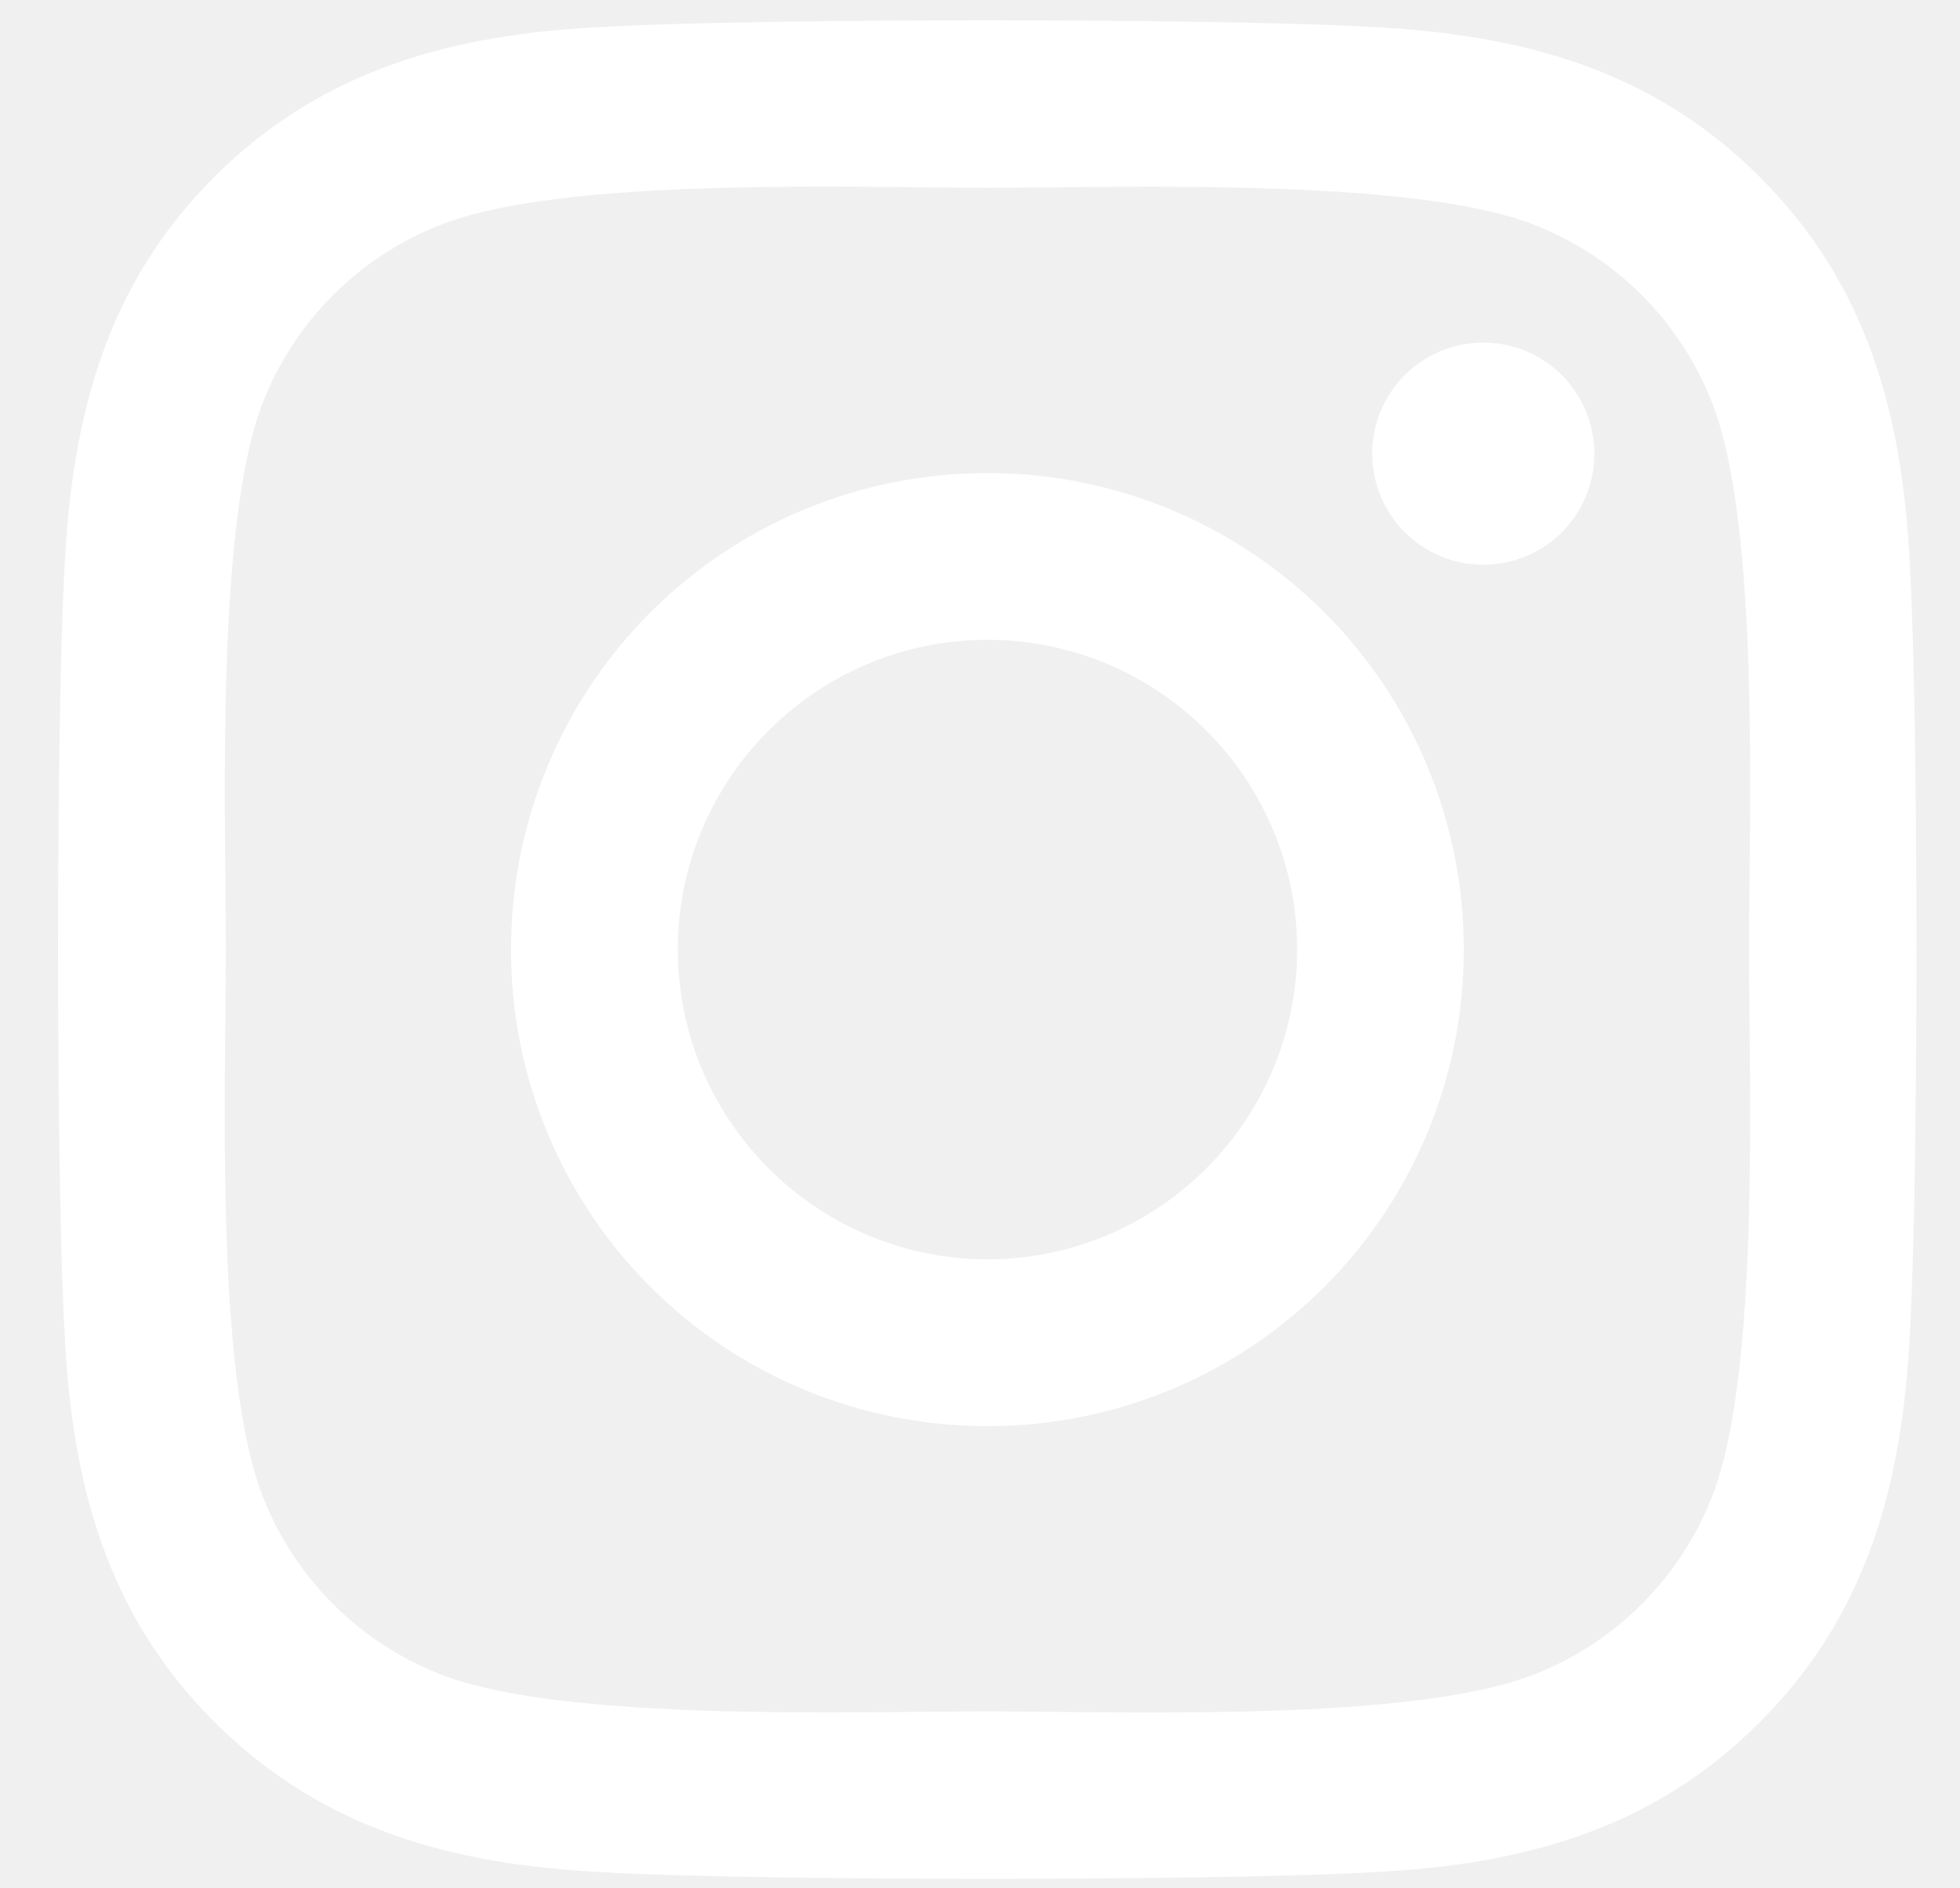
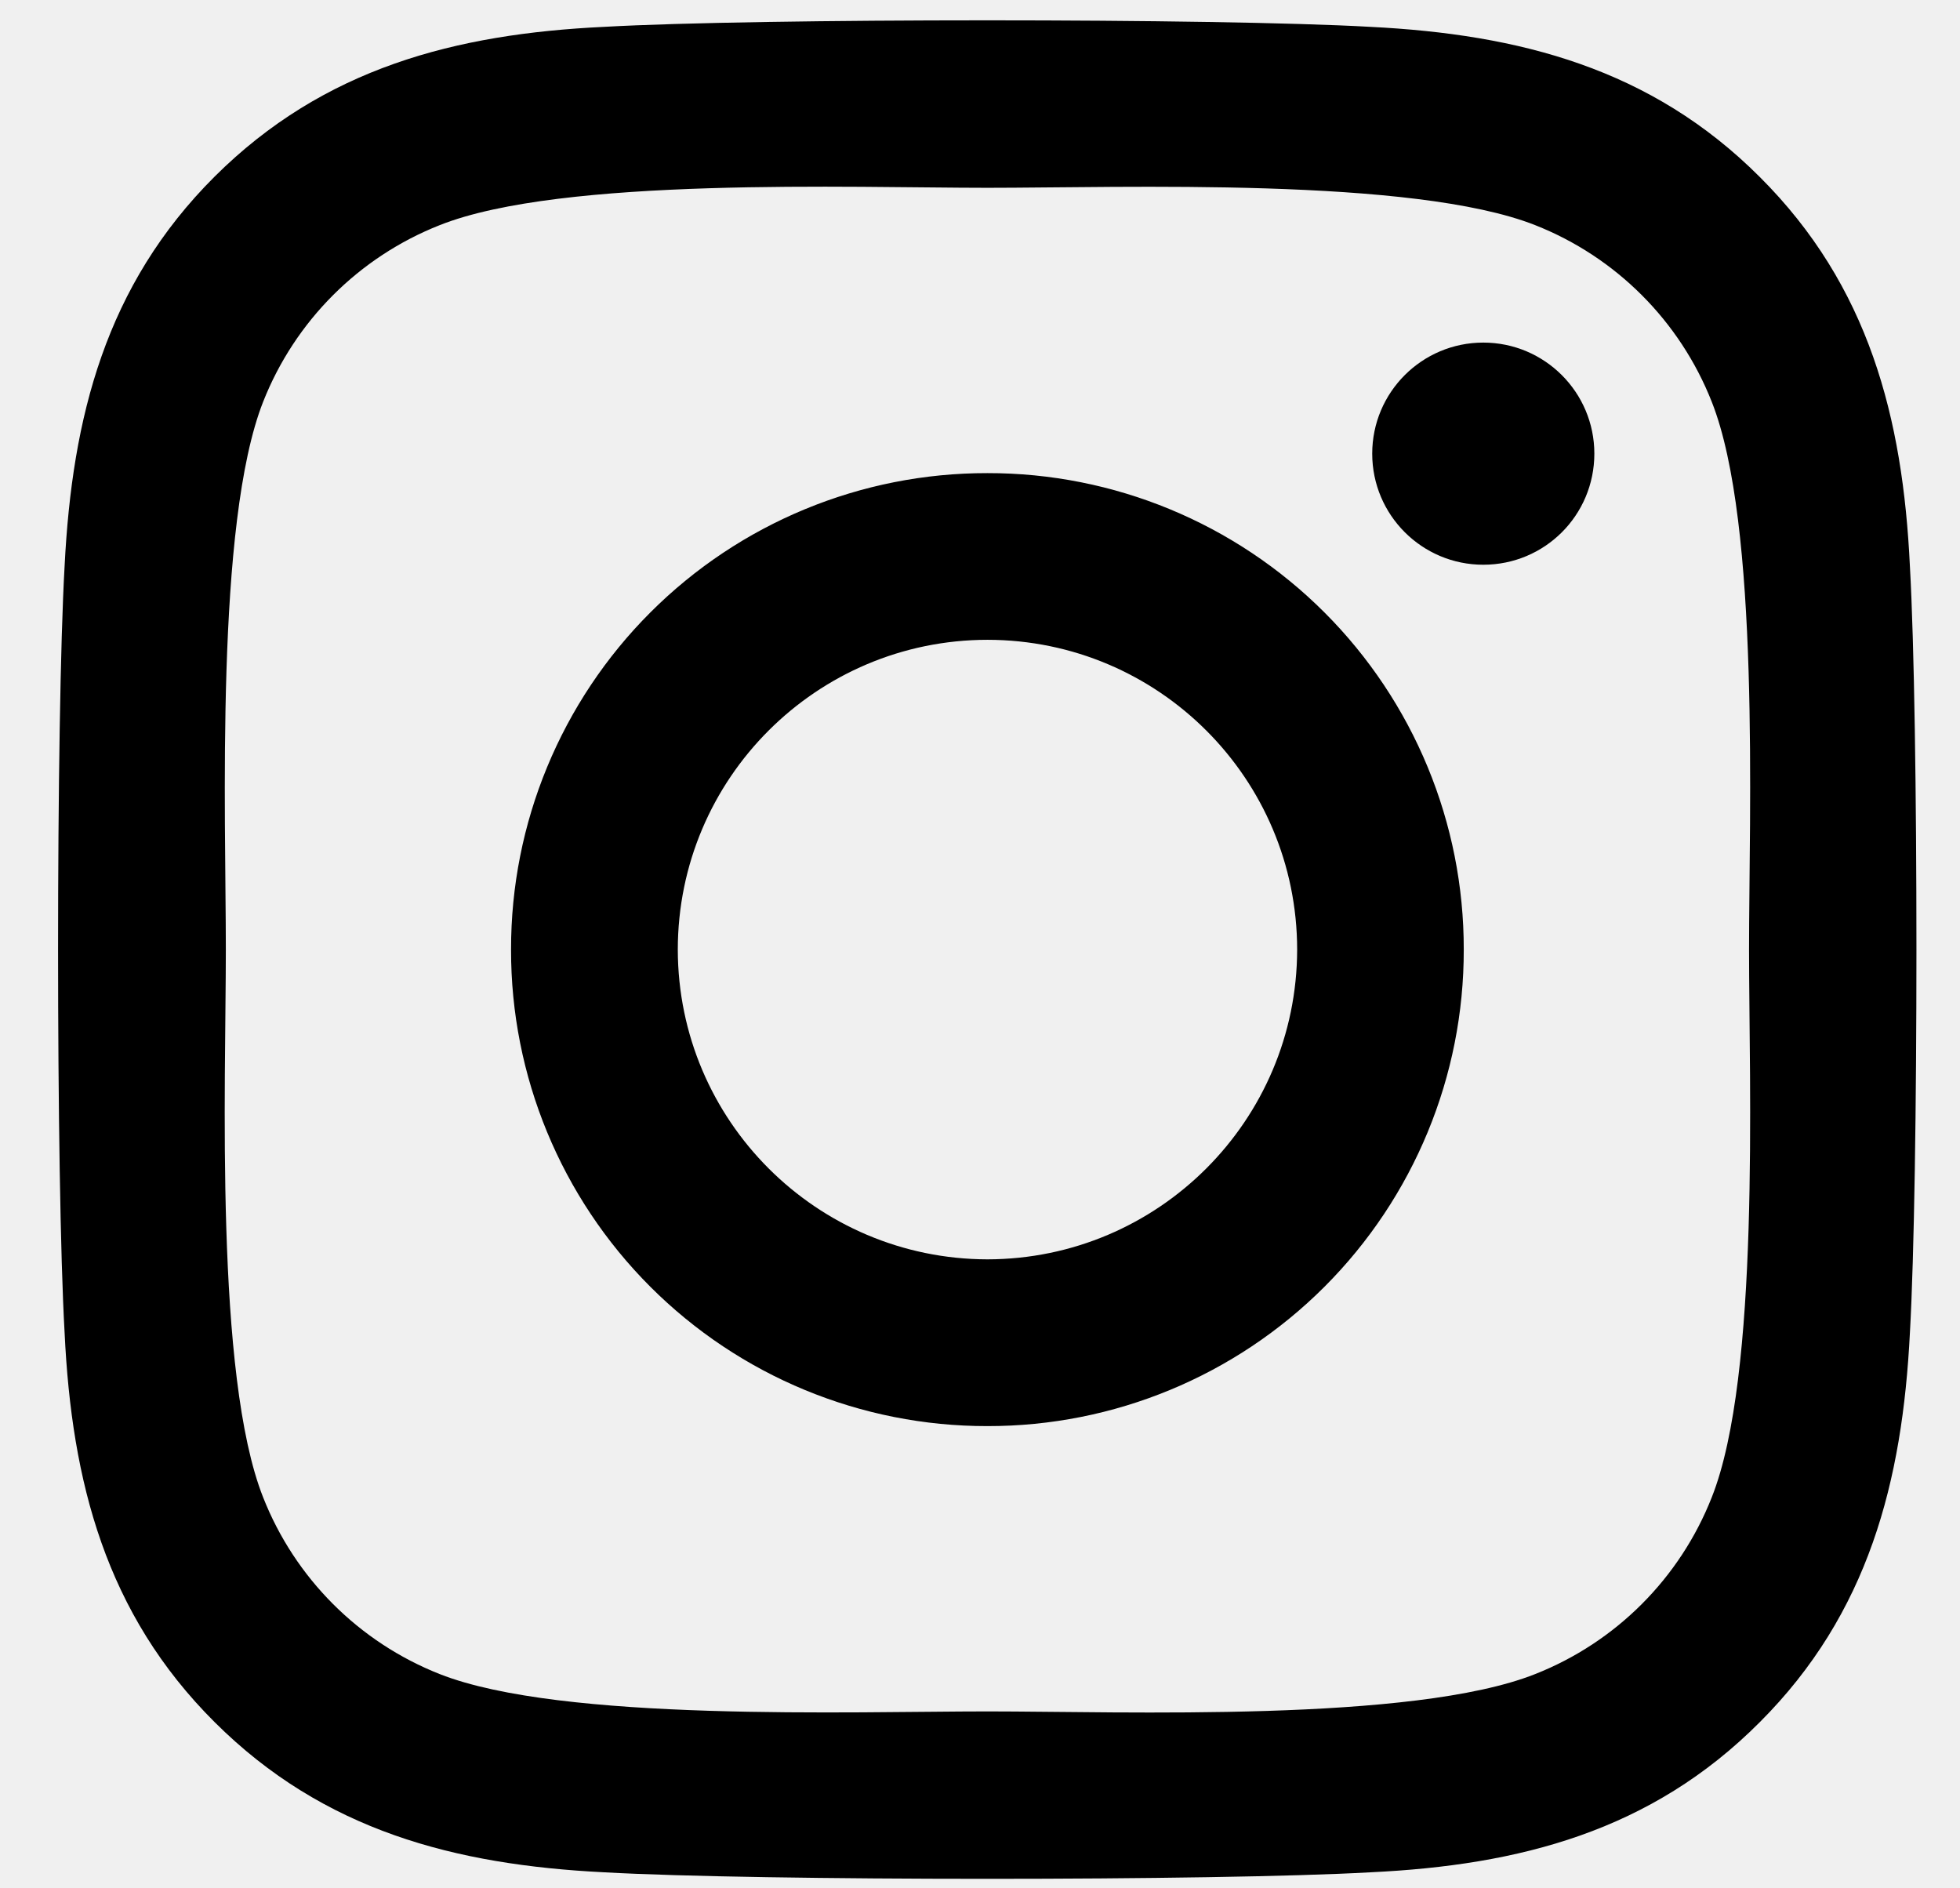
- <svg xmlns="http://www.w3.org/2000/svg" width="27" height="26" fill="none">
-   <path d="M13.603 6.517A6.552 6.552 0 007.04 13.08a6.552 6.552 0 006.562 6.564 6.552 6.552 0 006.562-6.564 6.552 6.552 0 00-6.562-6.563zm0 10.83a4.274 4.274 0 01-4.266-4.267 4.27 4.27 0 014.266-4.267 4.27 4.27 0 014.266 4.267 4.274 4.274 0 01-4.266 4.267zm8.36-11.099c0 .851-.685 1.531-1.53 1.531a1.53 1.53 0 111.53-1.53zm4.347 1.554c-.097-2.05-.566-3.867-2.068-5.364C22.746.941 20.93.473 18.88.37 16.767.25 10.433.25 8.32.37 6.275.467 4.46.936 2.957 2.432 1.455 3.93.993 5.746.89 7.796.77 9.91.77 16.245.89 18.358c.097 2.051.565 3.868 2.067 5.364C4.46 25.22 6.27 25.687 8.32 25.79c2.113.12 8.447.12 10.56 0 2.05-.097 3.866-.565 5.362-2.068 1.497-1.496 1.965-3.313 2.068-5.364.12-2.113.12-8.442 0-10.556zm-2.73 12.824a4.32 4.32 0 01-2.433 2.434c-1.685.668-5.682.514-7.544.514-1.862 0-5.866.148-7.545-.514a4.32 4.32 0 01-2.433-2.434c-.668-1.685-.514-5.684-.514-7.546s-.148-5.866.514-7.546a4.32 4.32 0 012.433-2.433c1.685-.669 5.683-.514 7.545-.514 1.861 0 5.865-.149 7.544.514a4.32 4.32 0 012.433 2.433c.668 1.685.514 5.684.514 7.546s.154 5.867-.514 7.546z" fill="#fff" />
+ <svg xmlns="http://www.w3.org/2000/svg" width="27" height="26" fill="inherit">
+   <path d="M13.603 6.517A6.552 6.552 0 007.04 13.08a6.552 6.552 0 006.562 6.564 6.552 6.552 0 006.562-6.564 6.552 6.552 0 00-6.562-6.563zm0 10.83a4.274 4.274 0 01-4.266-4.267 4.27 4.27 0 014.266-4.267 4.27 4.27 0 014.266 4.267 4.274 4.274 0 01-4.266 4.267zm8.36-11.099c0 .851-.685 1.531-1.53 1.531a1.53 1.53 0 111.53-1.53zm4.347 1.554c-.097-2.05-.566-3.867-2.068-5.364C22.746.941 20.93.473 18.88.37 16.767.25 10.433.25 8.32.37 6.275.467 4.46.936 2.957 2.432 1.455 3.93.993 5.746.89 7.796.77 9.91.77 16.245.89 18.358c.097 2.051.565 3.868 2.067 5.364C4.46 25.22 6.27 25.687 8.32 25.79c2.113.12 8.447.12 10.56 0 2.05-.097 3.866-.565 5.362-2.068 1.497-1.496 1.965-3.313 2.068-5.364.12-2.113.12-8.442 0-10.556zm-2.73 12.824a4.32 4.32 0 01-2.433 2.434c-1.685.668-5.682.514-7.544.514-1.862 0-5.866.148-7.545-.514a4.32 4.32 0 01-2.433-2.434c-.668-1.685-.514-5.684-.514-7.546s-.148-5.866.514-7.546a4.32 4.32 0 012.433-2.433c1.685-.669 5.683-.514 7.545-.514 1.861 0 5.865-.149 7.544.514a4.32 4.32 0 012.433 2.433c.668 1.685.514 5.684.514 7.546s.154 5.867-.514 7.546z" />
</svg>
